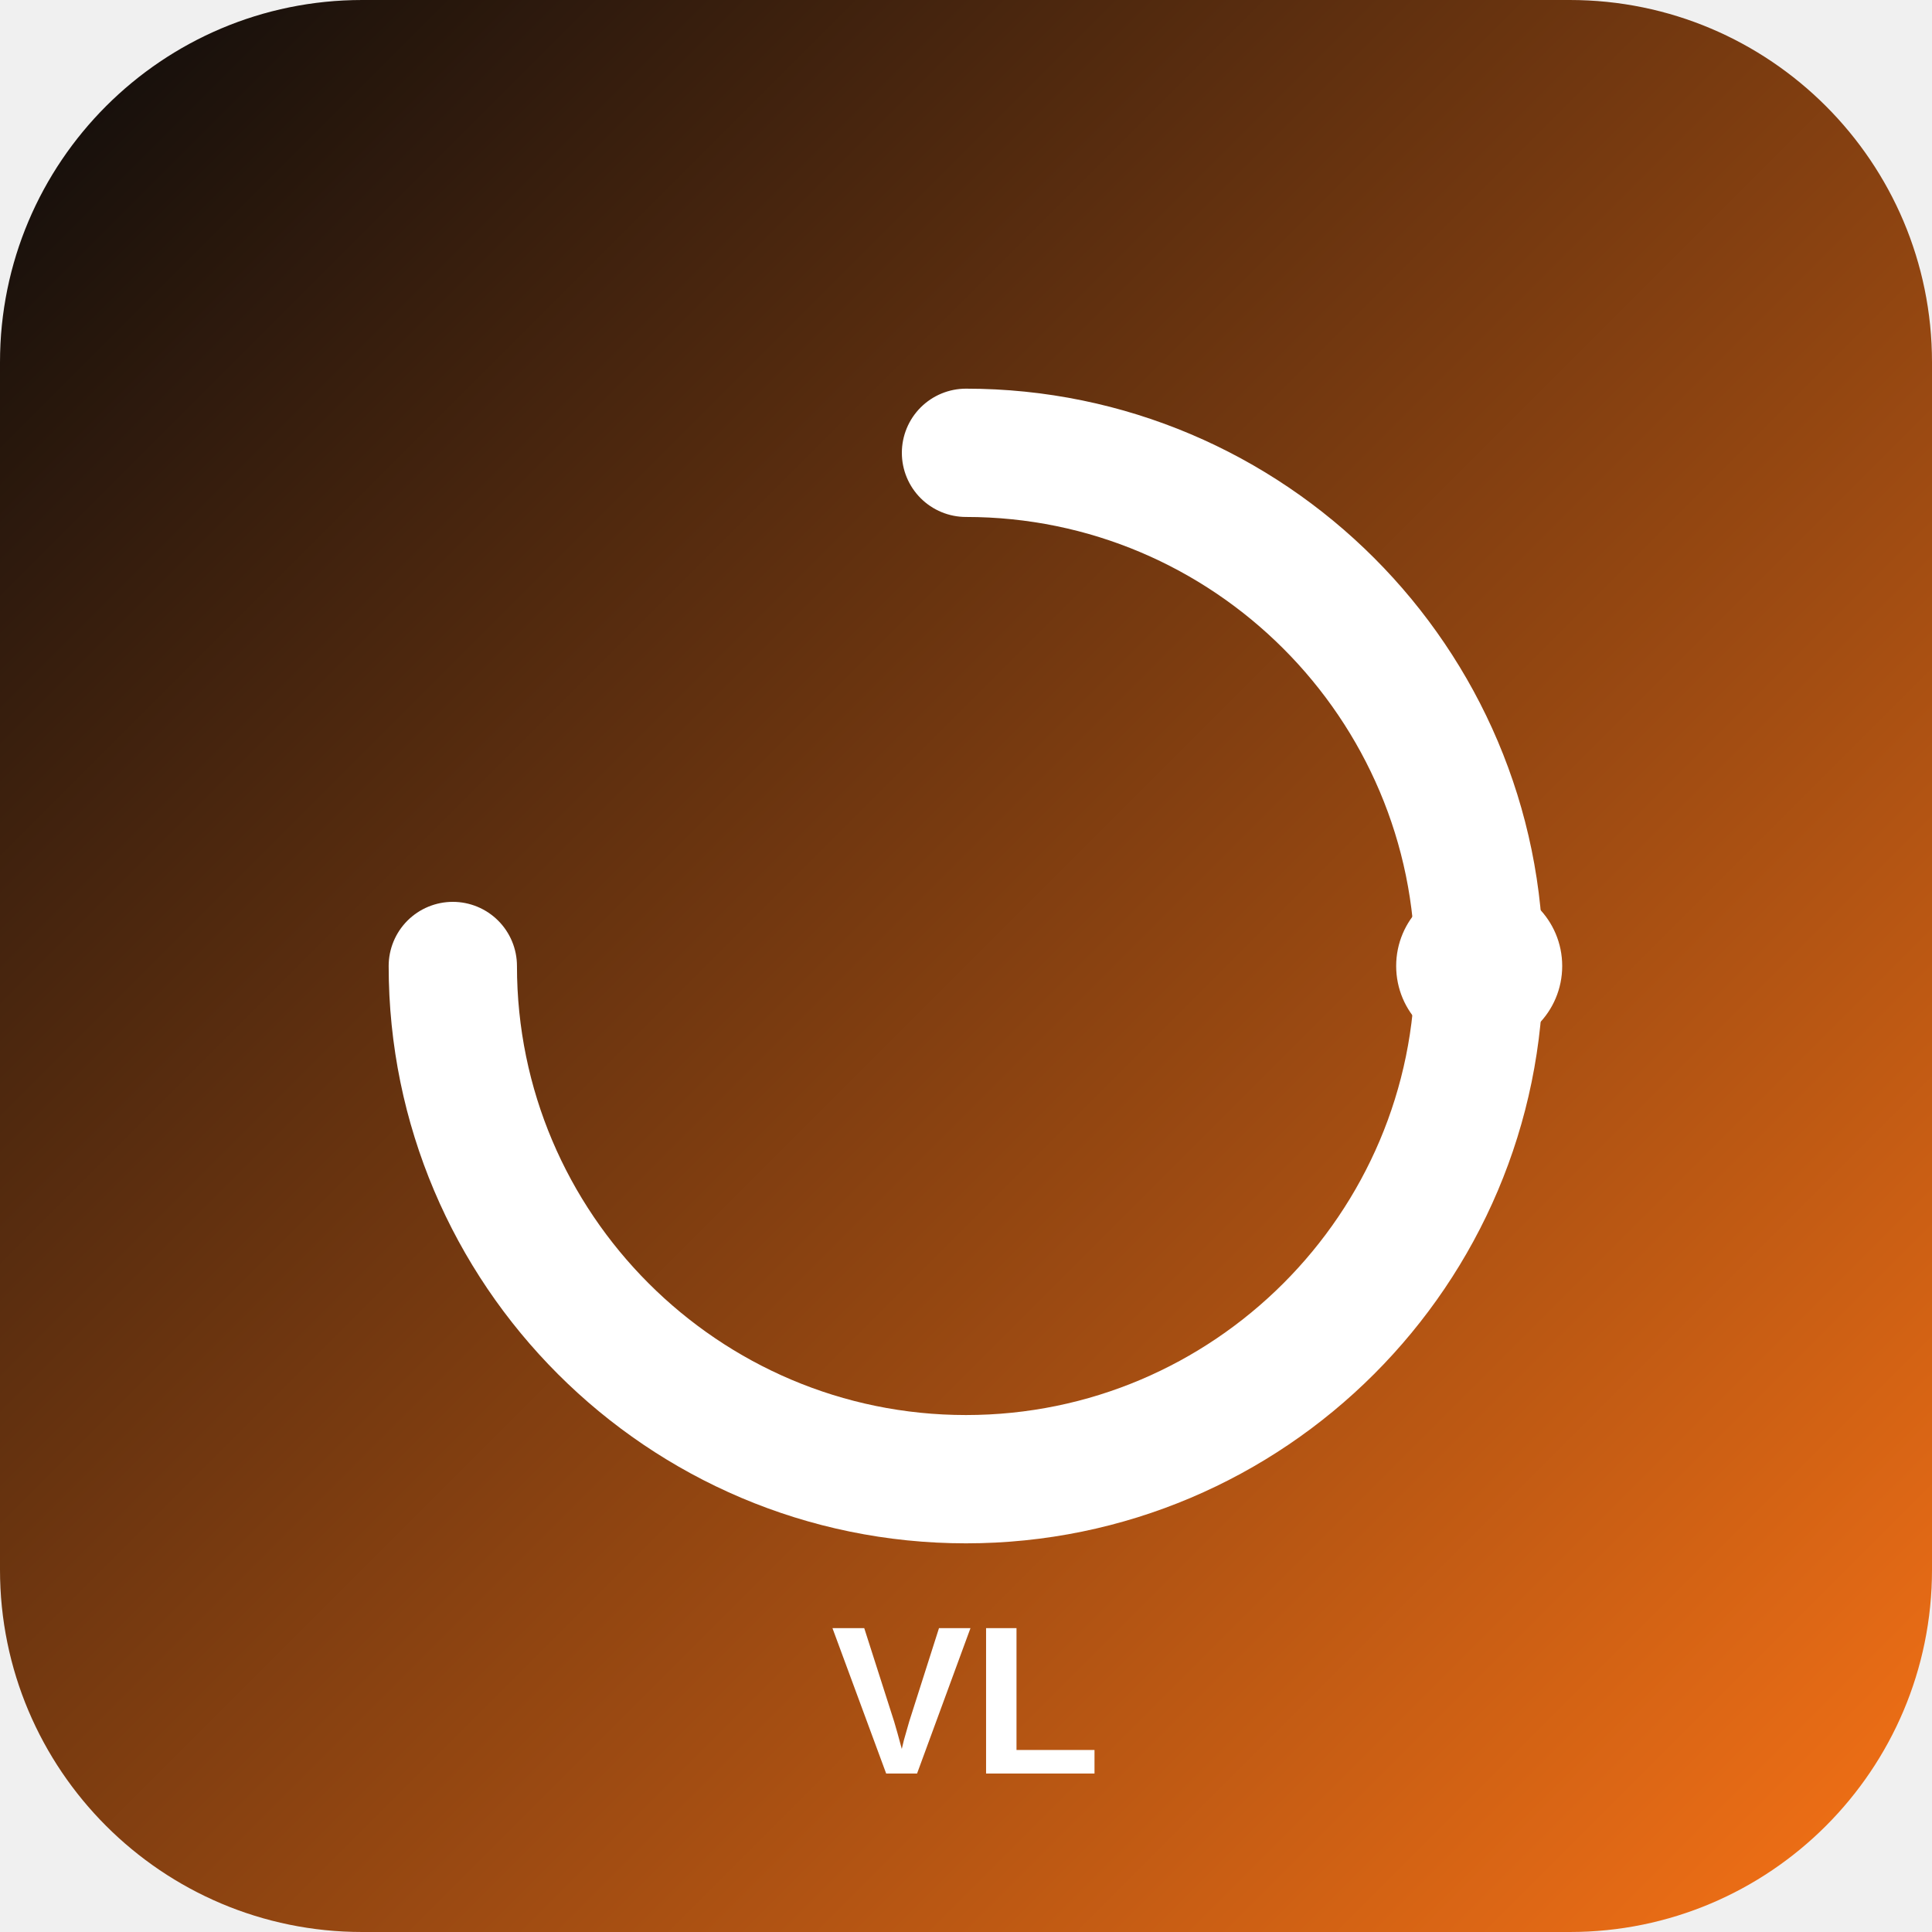
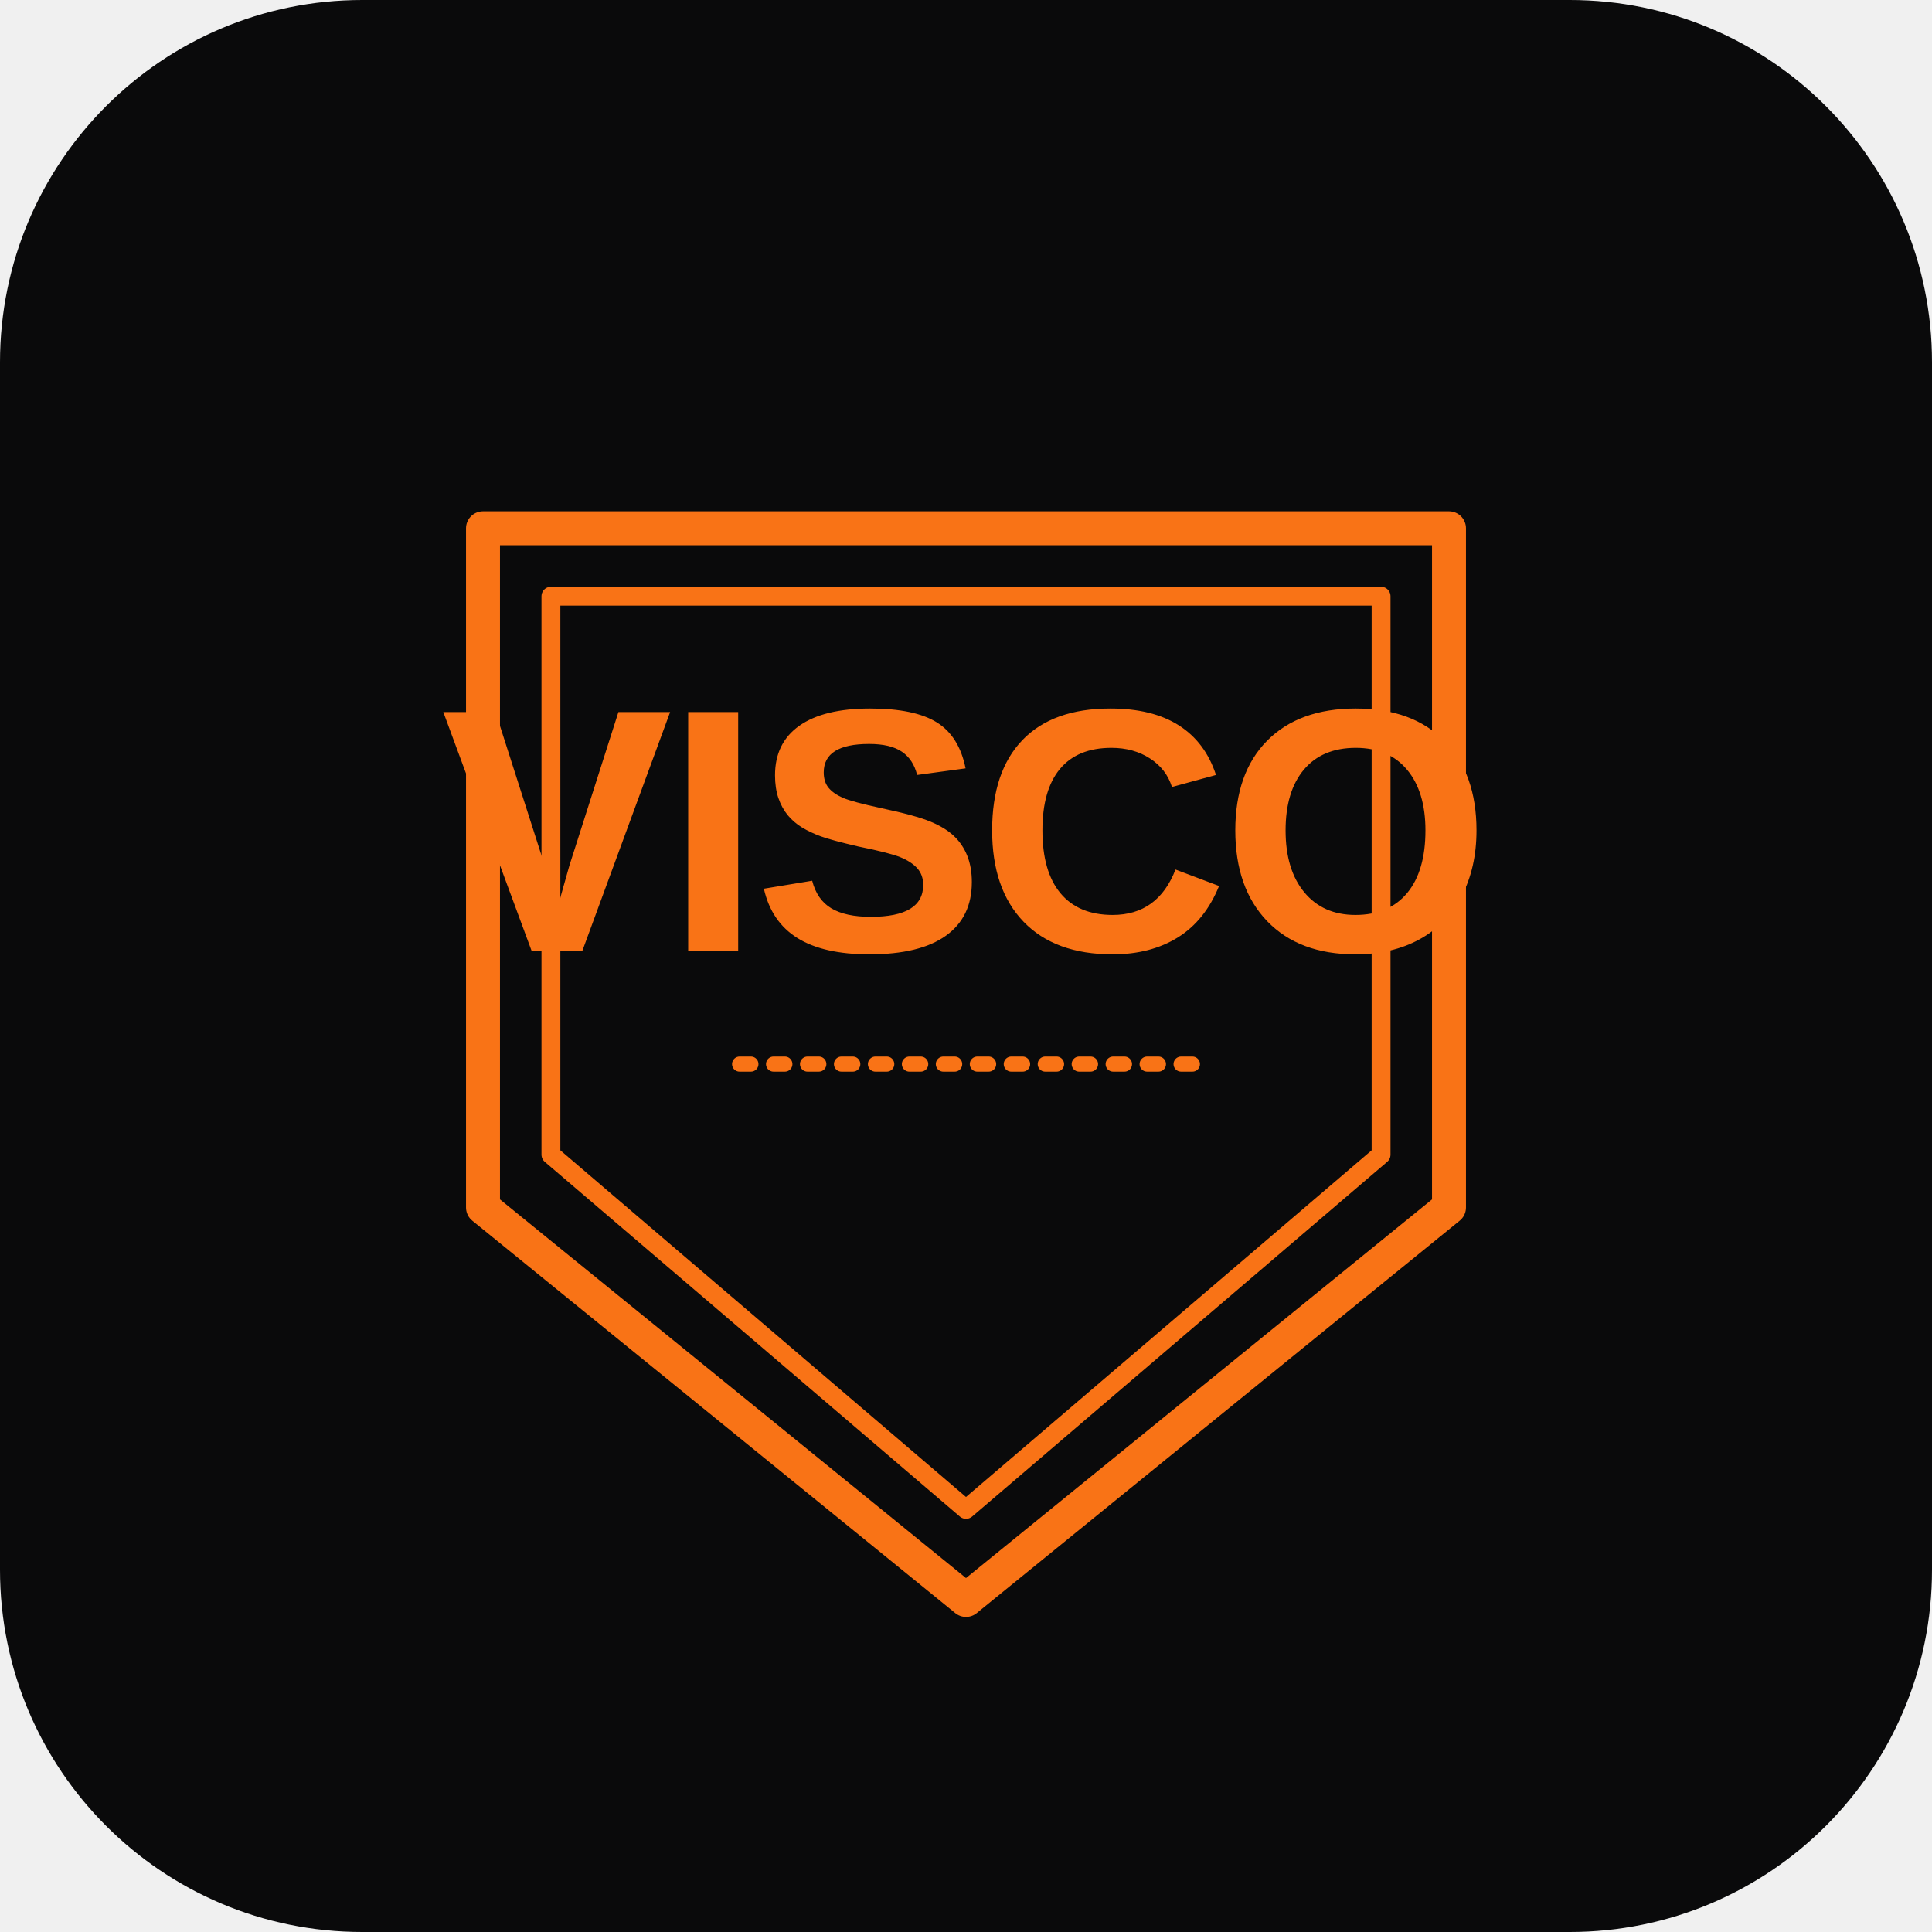
<svg xmlns="http://www.w3.org/2000/svg" viewBox="0 0 512 512">
-   <defs>
-     <linearGradient id="g" x1="0" y1="0" x2="1" y2="1">
-       <stop offset="0" stop-color="#0A0A0B" />
-       <stop offset="1" stop-color="#F97316" />
-     </linearGradient>
-   </defs>
-   <rect width="512" height="512" rx="96" fill="url(#g)" />
-   <path d="M256 120c75 0 136 61 136 136s-61 136-136 136-136-61-136-136" fill="none" stroke="white" stroke-width="34" stroke-linecap="round" />
-   <circle cx="392" cy="256" r="22" fill="white" />
-   <text x="256" y="470" font-family="Arial, Helvetica, sans-serif" font-size="56" font-weight="700" fill="white" text-anchor="middle">VL</text>
+   <rect width="512" height="512" rx="96" fill="#0A0A0B" />
+   <path d="M 128 140 L 384 140 L 384 320 L 256 424 L 128 320 Z" fill="none" stroke="#F97316" stroke-width="9" stroke-linejoin="round" />
+   <path d="M 146 158 L 366 158 L 366 306 L 256 400 L 146 306 Z" fill="none" stroke="#F97316" stroke-width="5" stroke-linejoin="round" />
+   <text x="256" y="252" text-anchor="middle" font-family="Arial, Helvetica, sans-serif" font-weight="900" font-size="92" letter-spacing="-2" fill="#F97316" textLength="212" lengthAdjust="spacingAndGlyphs">VISCO</text>
+   <line x1="196" y1="282" x2="316" y2="282" stroke="#F97316" stroke-width="4" stroke-dasharray="3 6" stroke-linecap="round" />
</svg>
